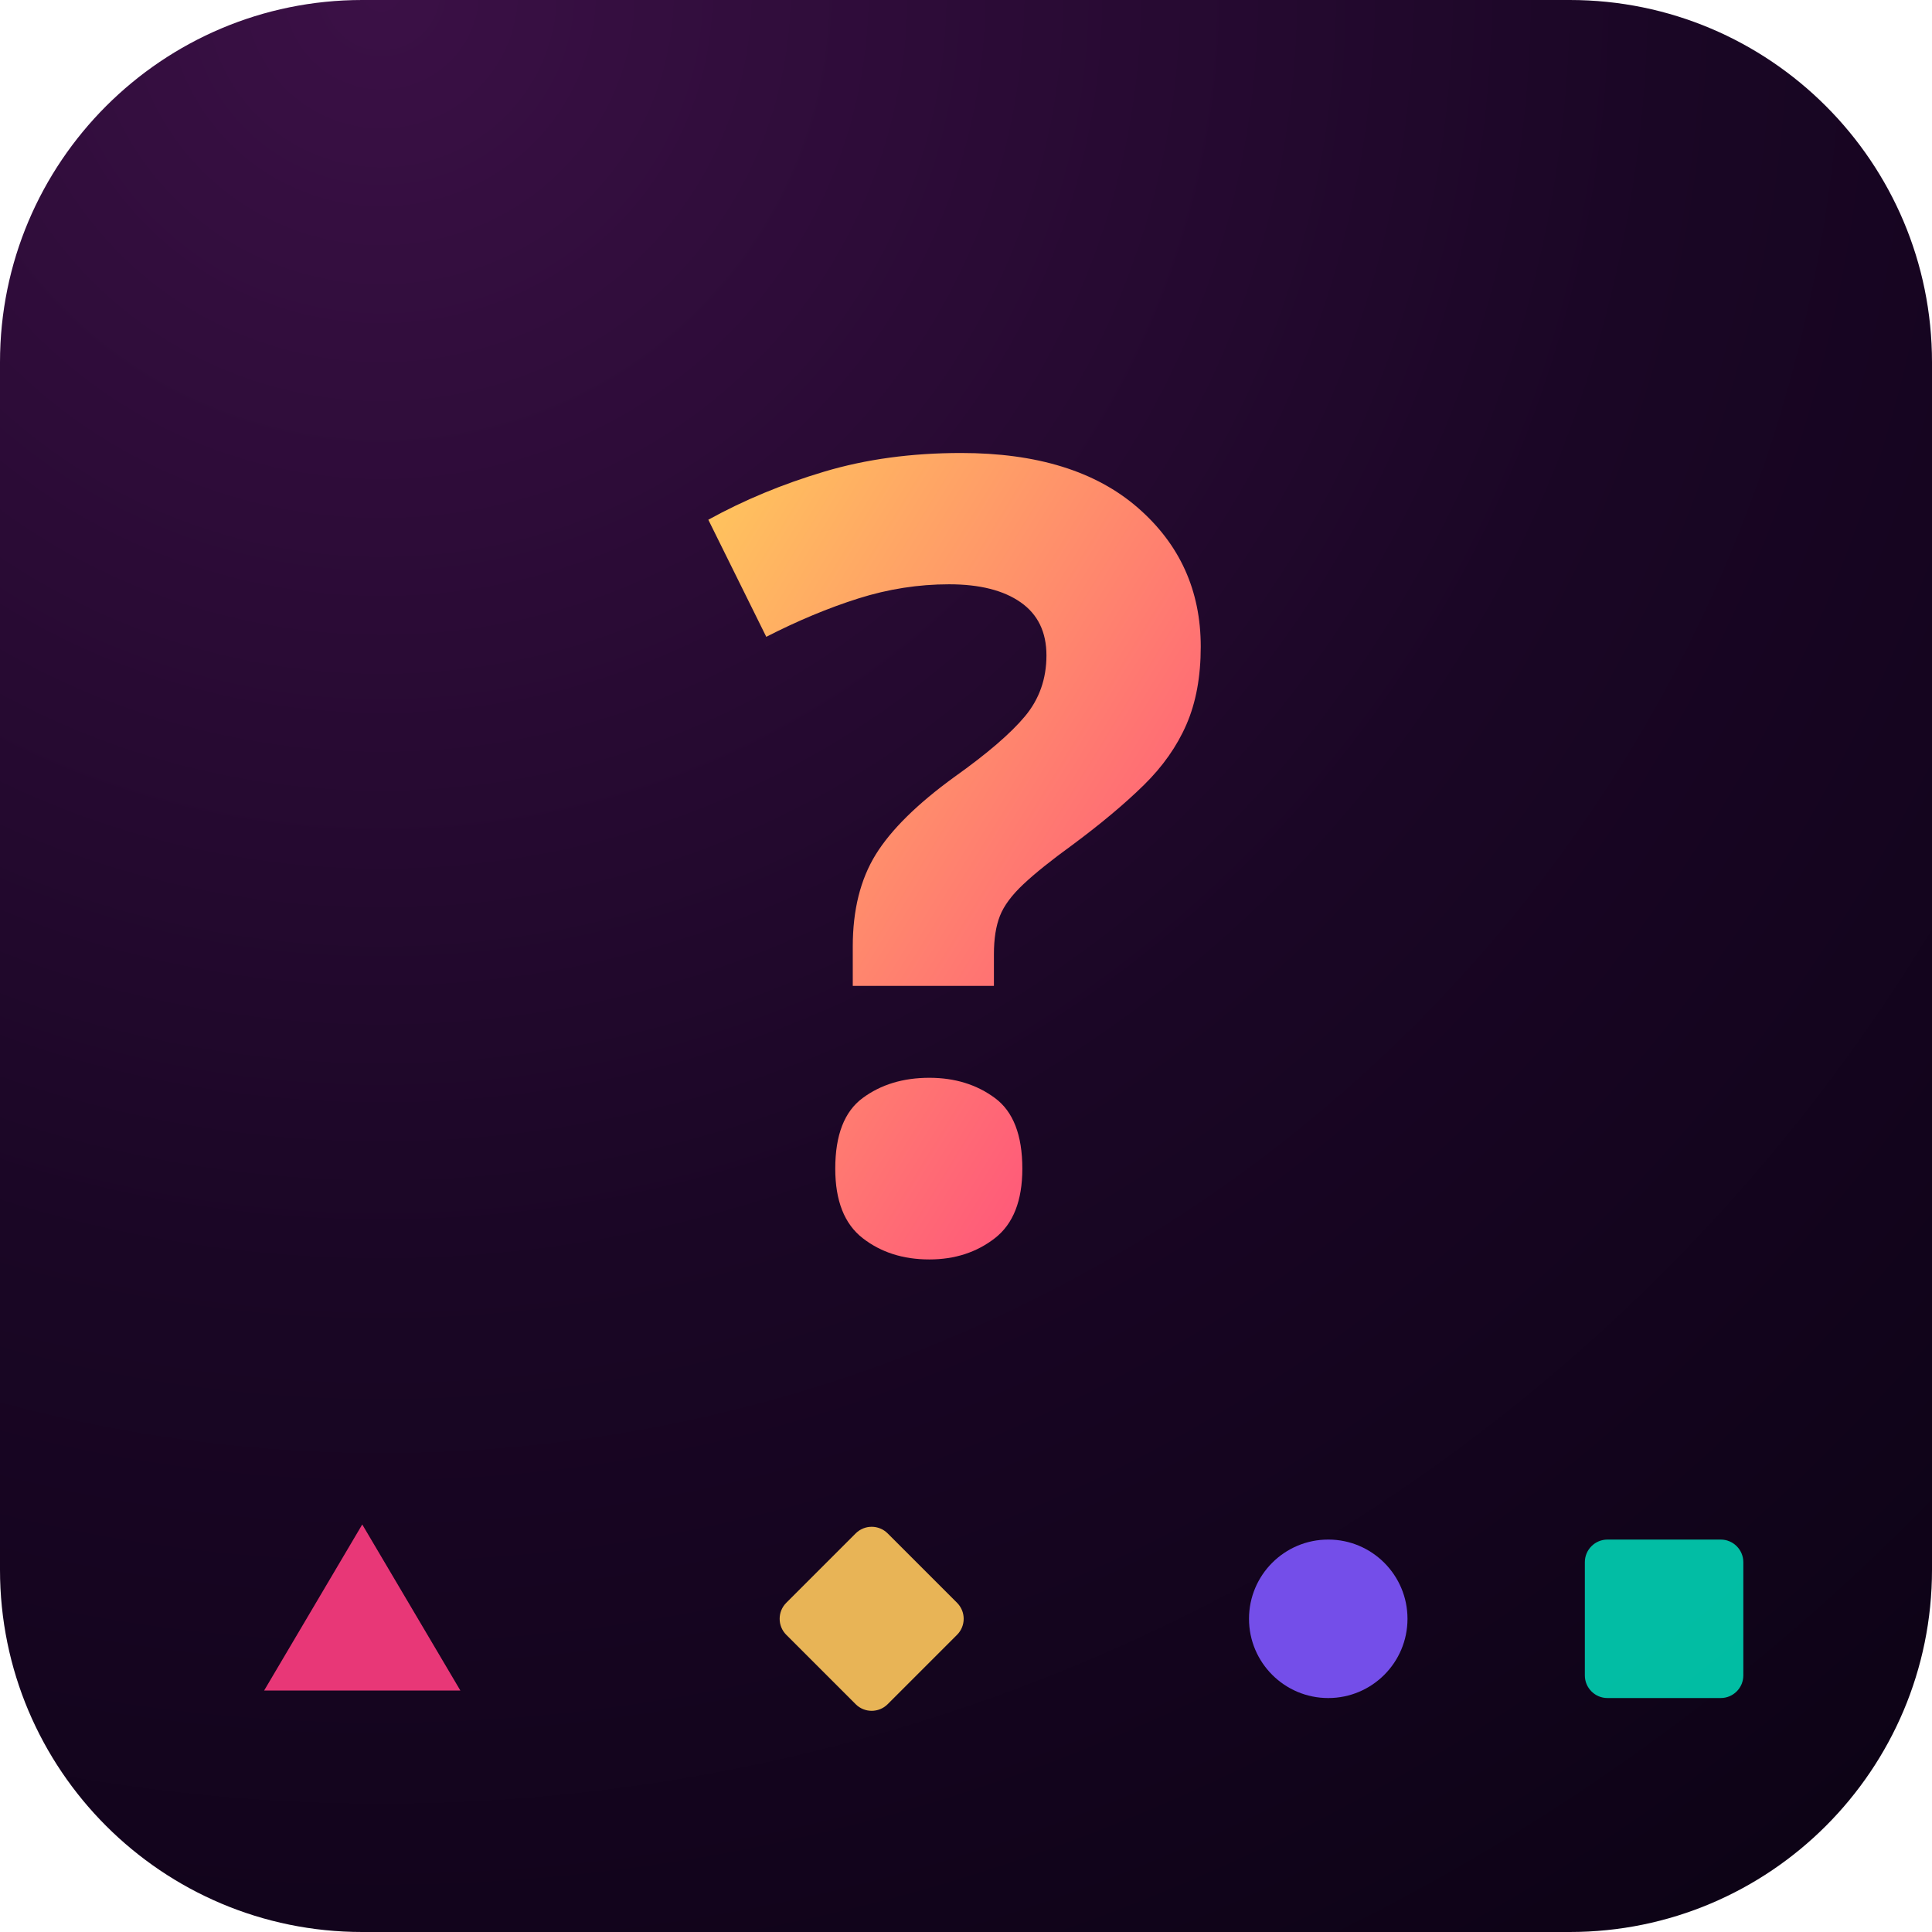
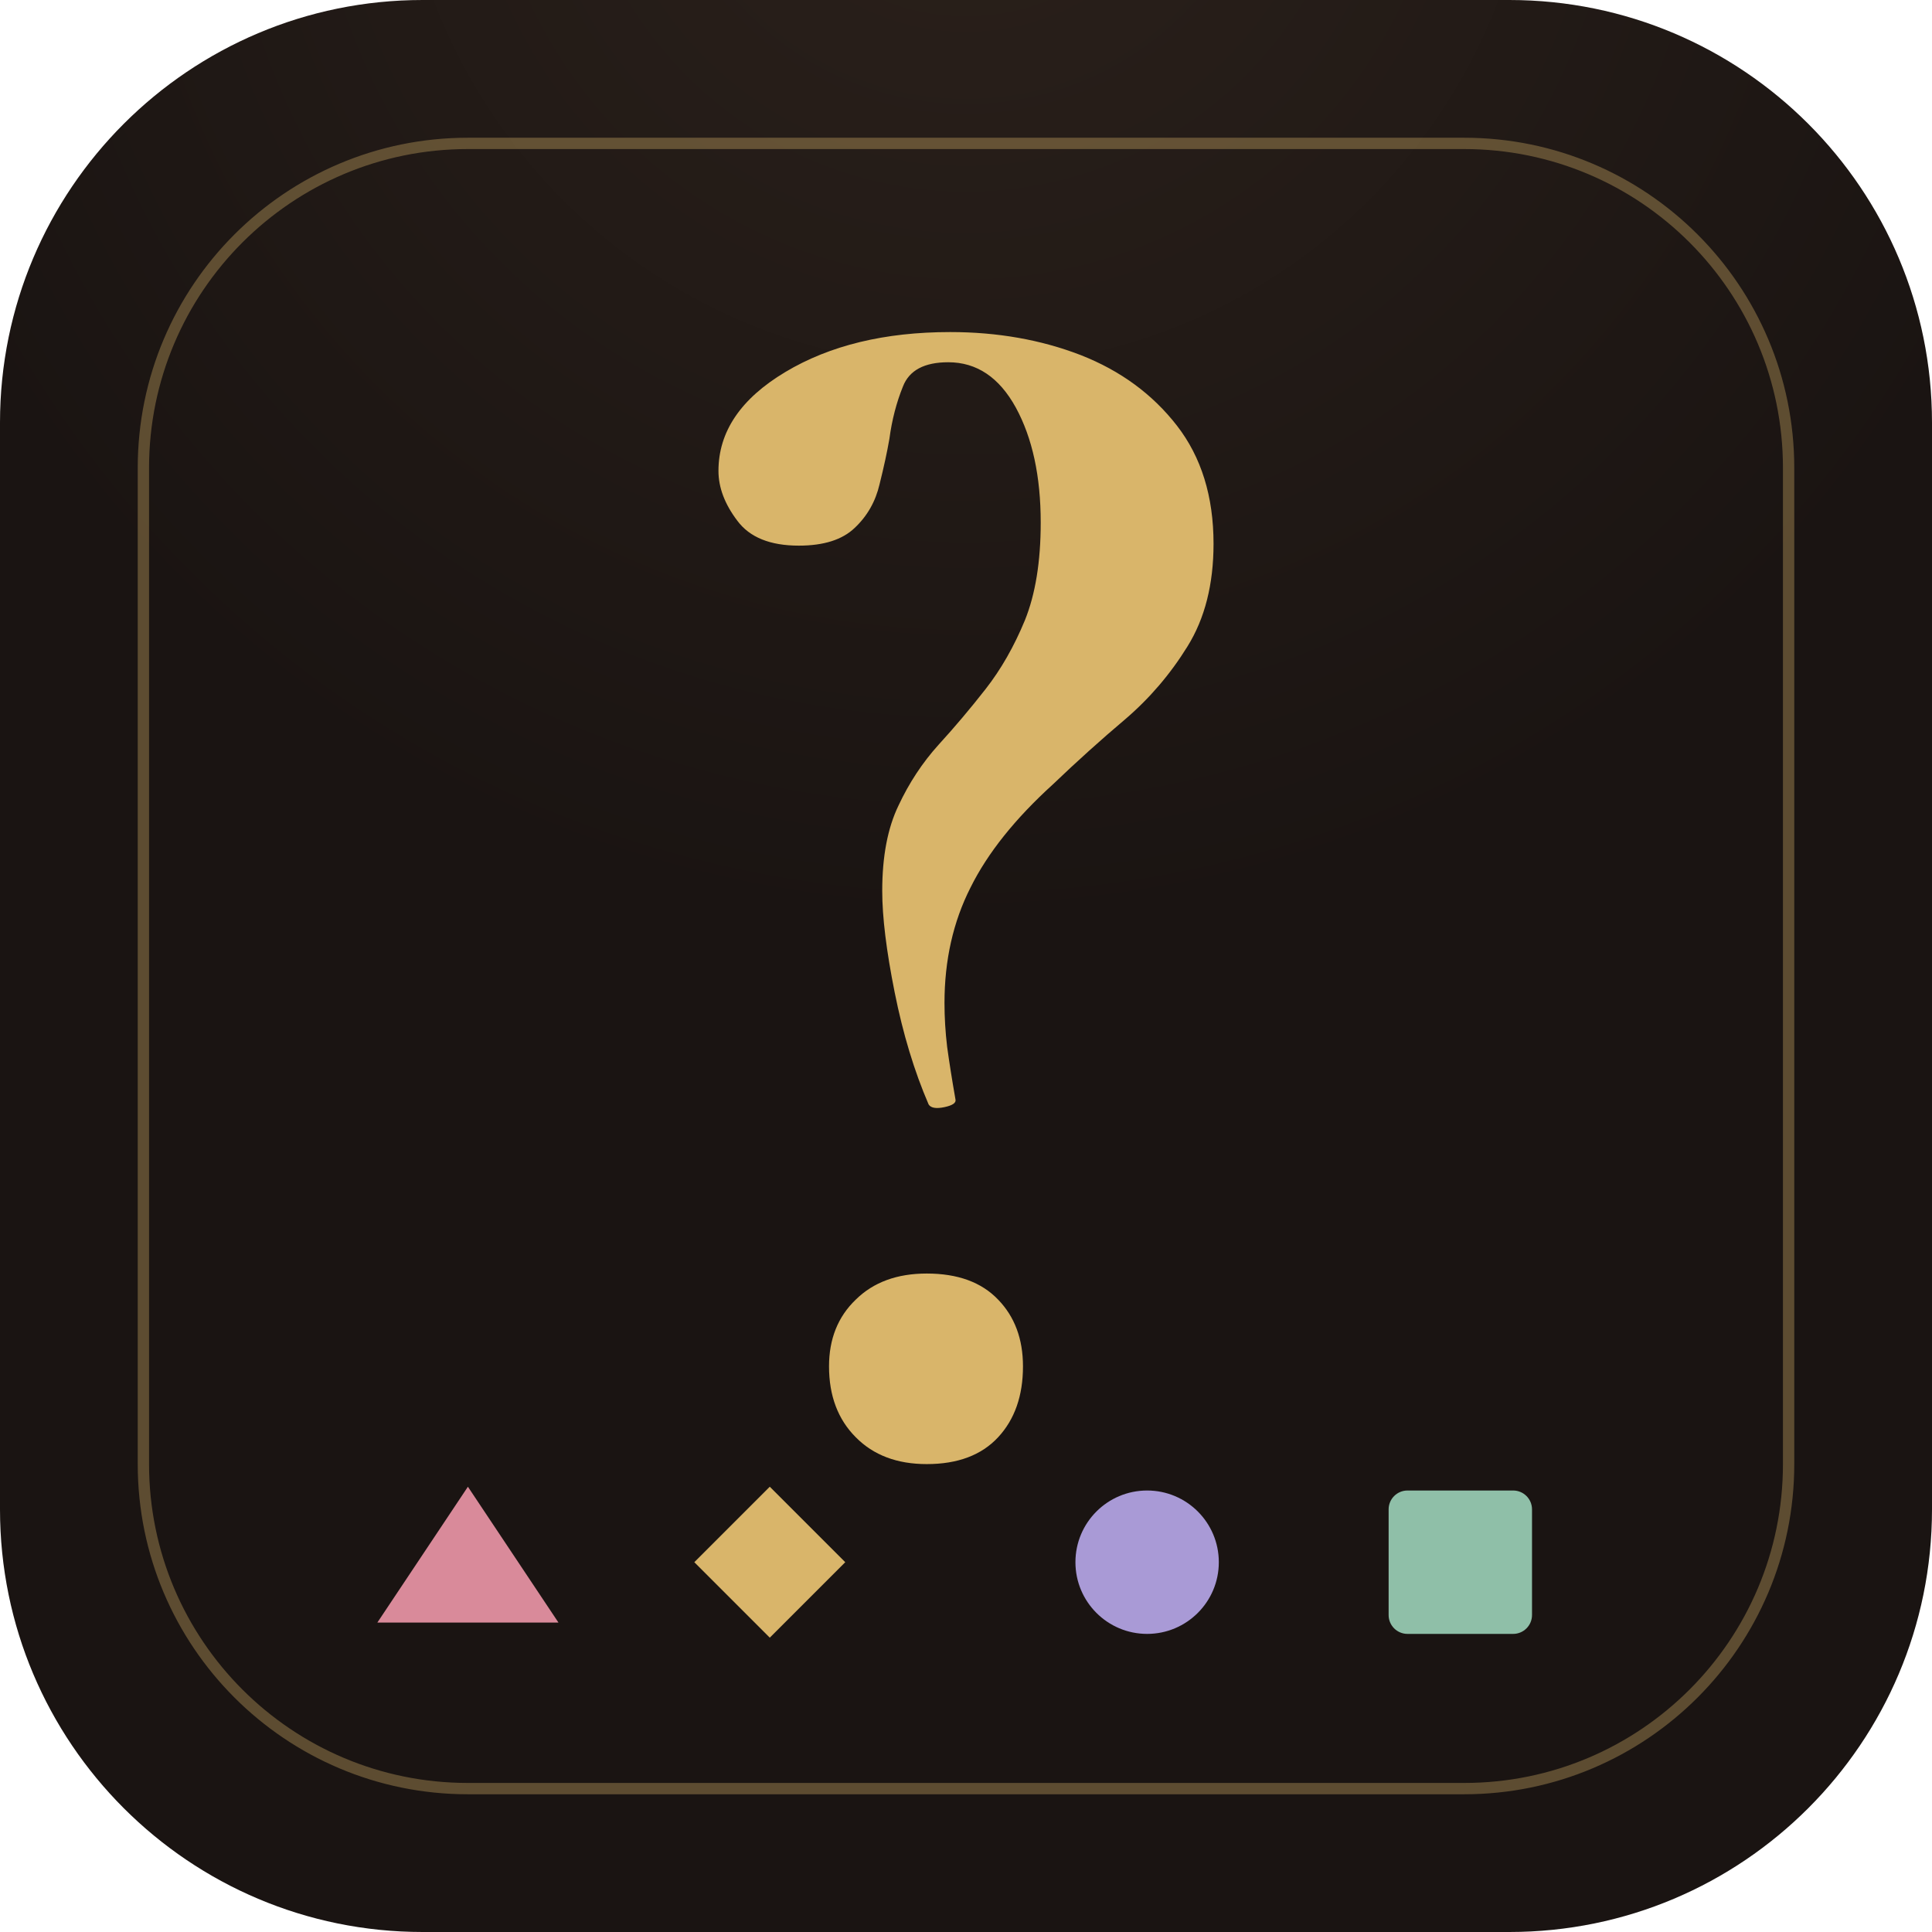
<svg xmlns="http://www.w3.org/2000/svg" viewBox="0 0 512 512" role="img" aria-label="Quizz Romane 30">
  <defs>
-     <radialGradient id="sol" cx="20%" cy="0%" r="120%">
-       <stop offset="0%" stop-color="#3b1046" />
-       <stop offset="55%" stop-color="#1a0625" />
-       <stop offset="100%" stop-color="#0d0316" />
+     <radialGradient id="halo" cx="50%" cy="-10%" r="90%">
+       <stop offset="0%" stop-color="#2b211b" />
+       <stop offset="65%" stop-color="#1a1412" />
    </radialGradient>
-     <linearGradient id="or" x1="0" y1="0" x2="1" y2="1">
-       <stop offset="0%" stop-color="#ffc85c" />
-       <stop offset="100%" stop-color="#ff3d81" />
-     </linearGradient>
  </defs>
-   <rect width="512" height="512" rx="96" fill="url(#sol)" />
-   <text x="256" y="330" text-anchor="middle" font-family="Bahnschrift, 'Franklin Gothic Medium', Impact, sans-serif" font-size="290" font-weight="700" fill="url(#or)">?</text>
-   <g opacity="0.9">
-     <polygon points="96,404 122,448 70,448" fill="#ff3d81" />
-     <rect x="212" y="410" width="38" height="38" rx="6" fill="#ffc85c" transform="rotate(45 231 429)" />
-     <circle cx="352" cy="429" r="21" fill="#7e57ff" />
-     <rect x="420" y="408" width="42" height="42" rx="6" fill="#00d1b2" />
+   <rect width="512" height="512" rx="112" fill="url(#halo)" />
+   <rect x="38" y="38" width="436" height="436" rx="86" fill="none" stroke="#d9b56a" stroke-opacity="0.35" stroke-width="3" />
+   <path fill="#d9b56a" d="M251.3 96Q241.8 96 239.3 102.4Q236.7 108.8 235.7 116.3Q234.8 121.5 233.1 128.3Q231.5 135.2 226.5 139.9Q221.6 144.6 211.7 144.6Q200.3 144.6 195.4 138Q190.4 131.4 190.4 124.8Q190.4 109.2 208.1 98.6Q225.8 88 251.8 88Q270.6 88 286.4 94.1Q302.2 100.3 311.9 112.8Q321.6 125.3 321.6 144.1Q321.6 160.2 314.7 171.3Q307.9 182.3 298.2 190.6Q288.5 198.8 279.1 207.8Q264 221.5 257.2 235.2Q250.3 248.8 250.3 265.8Q250.3 271.5 251 277.4Q251.8 283.3 253.2 291.3Q253.6 292.7 250.3 293.4Q247 294.1 246.1 292.7Q240.4 279.5 237.1 263Q233.8 246.5 233.8 236.1Q233.8 222.4 238.1 213.5Q242.3 204.5 248.7 197.4Q255.1 190.4 261.2 182.6Q267.3 174.8 271.6 164.4Q275.8 154 275.8 138.5Q275.8 120.1 269.2 108Q262.6 96 251.3 96ZM245.6 388Q233.8 388 226.8 380.9Q219.7 373.8 219.7 362.1Q219.7 351.2 226.8 344.4Q233.8 337.5 245.6 337.5Q257.9 337.5 264.5 344.4Q271.1 351.2 271.1 362.1Q271.1 373.8 264.5 380.9Q257.9 388 245.6 388Z" />
+   <g>
+     <path d="M100 430 124 394 148 430Z" fill="#d98a9a" />
+     <path d="M204 394 224 414 204 434 184 414Z" fill="#d9b56a" />
+     <circle cx="304" cy="414" r="19" fill="#a99ad6" />
+     <rect x="368" y="395" width="38" height="38" rx="5" fill="#8fbfa8" />
  </g>
</svg>
